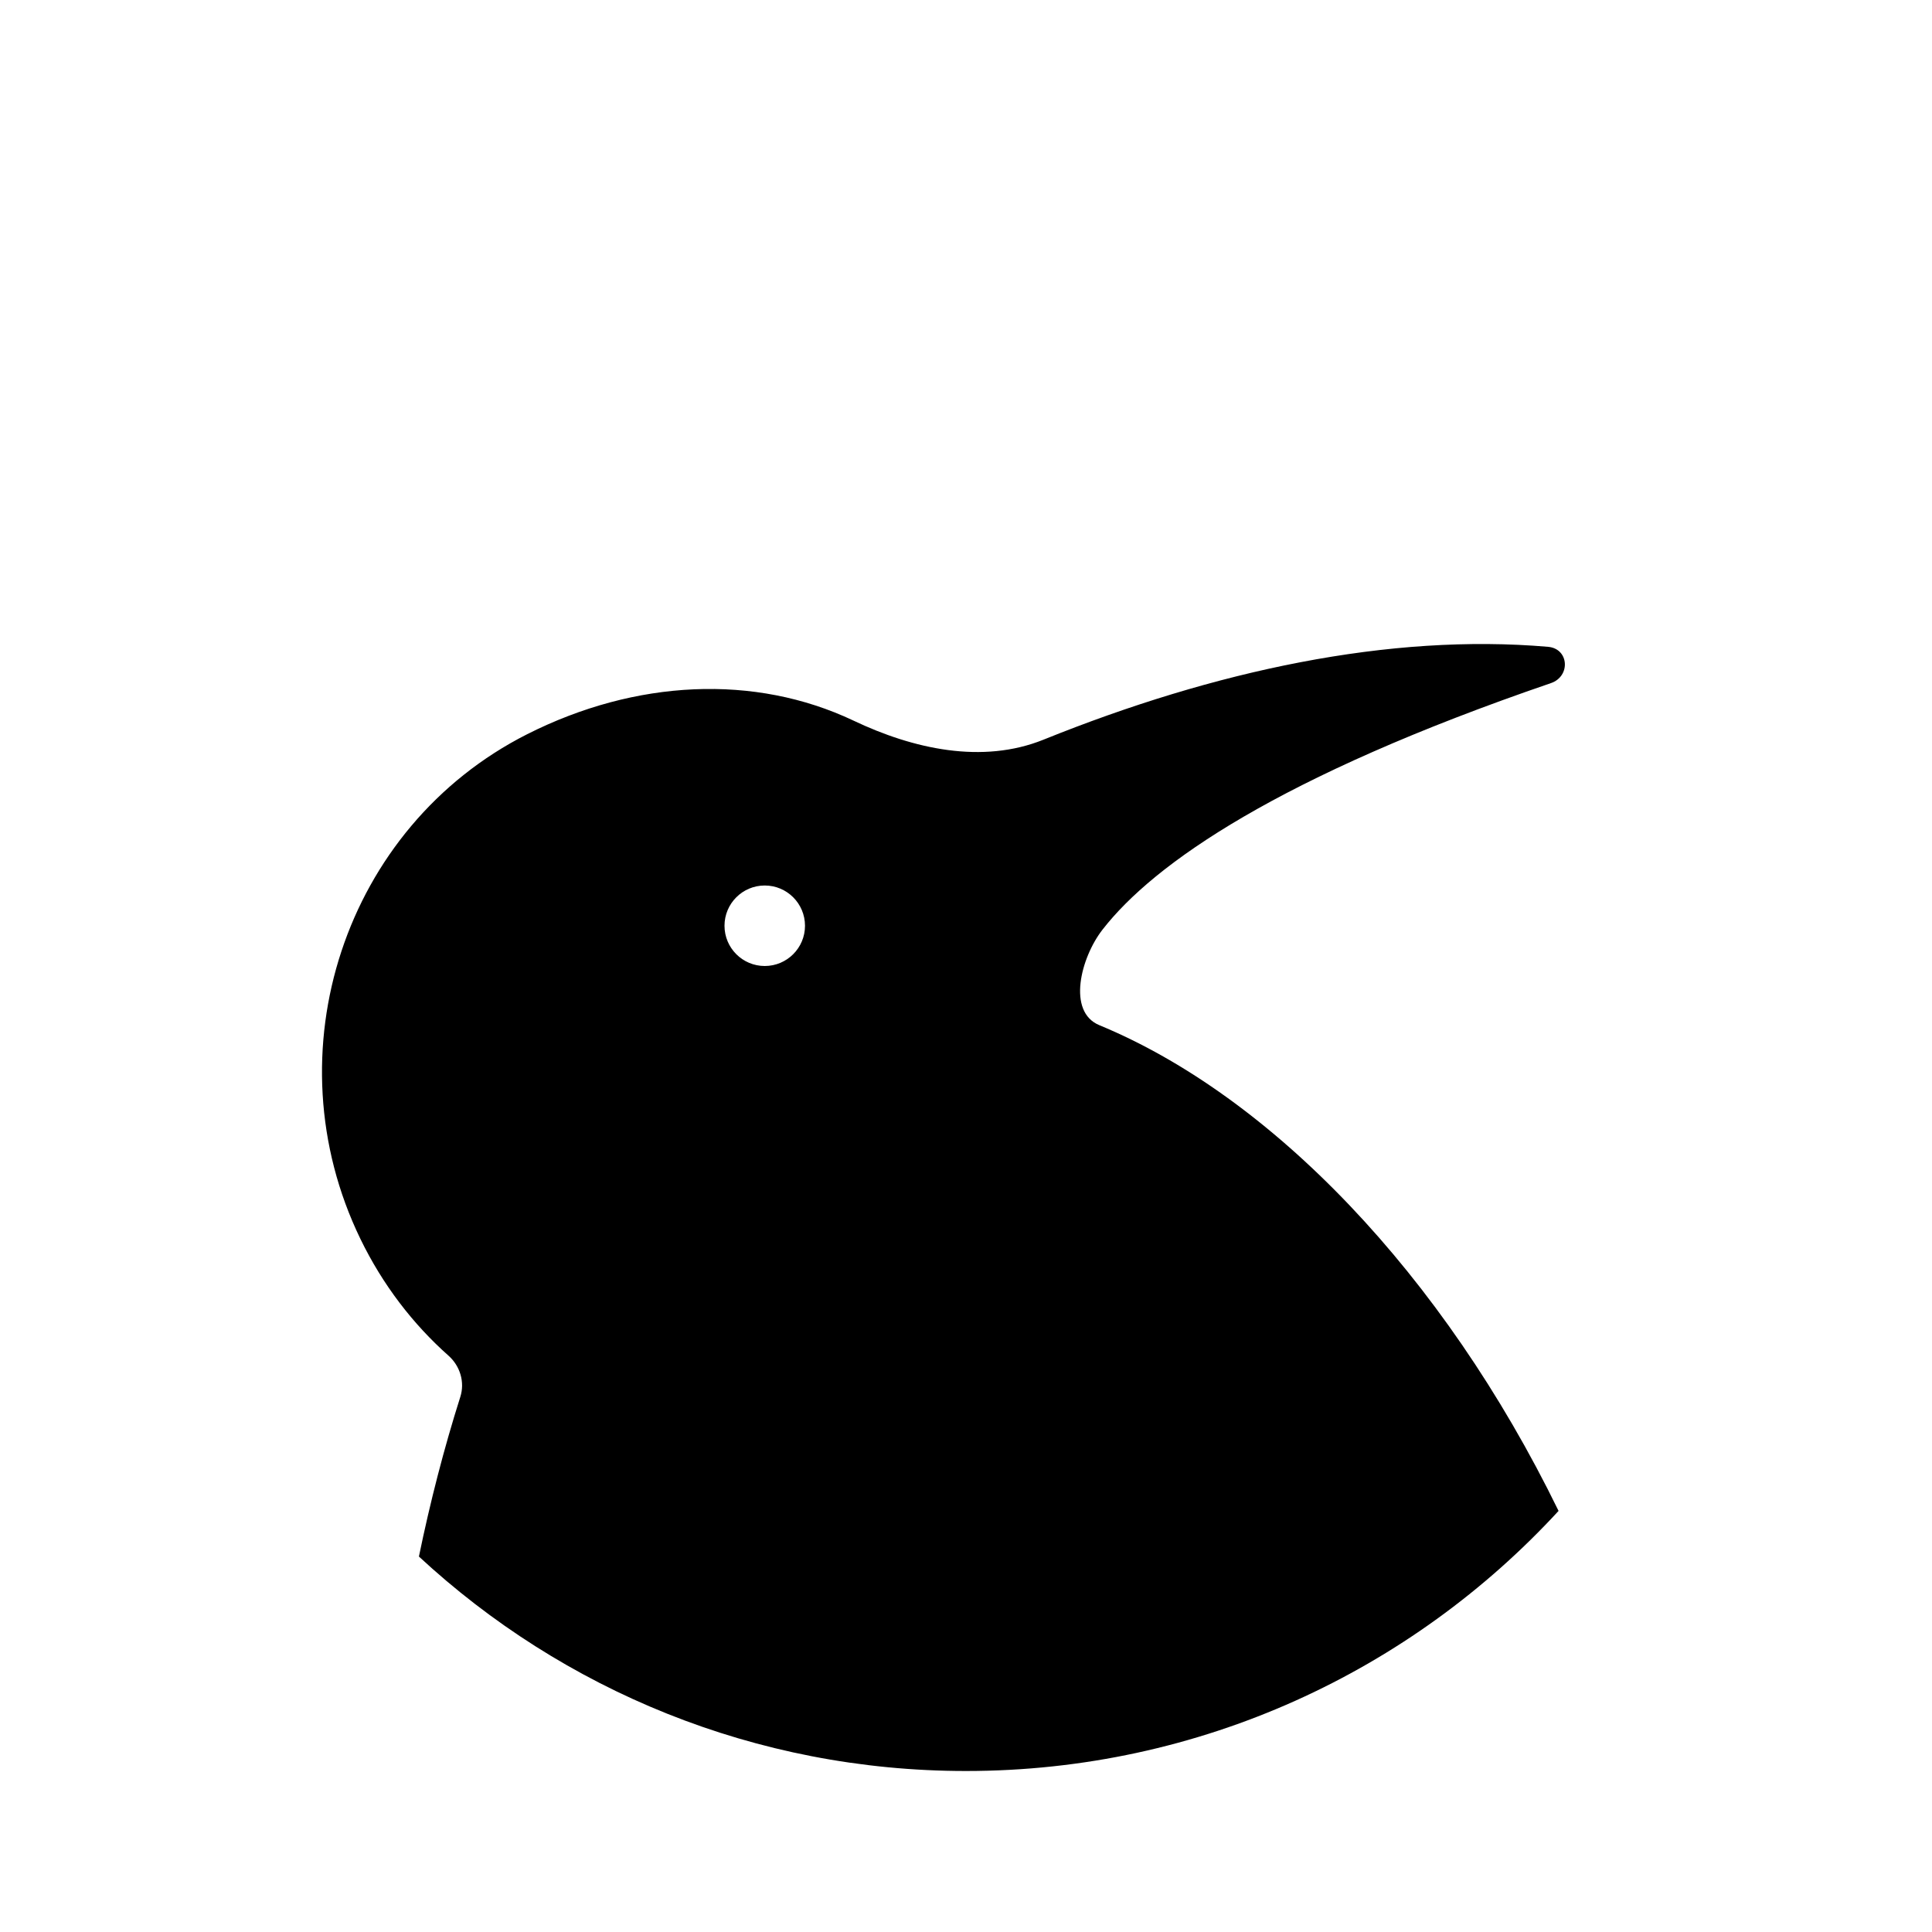
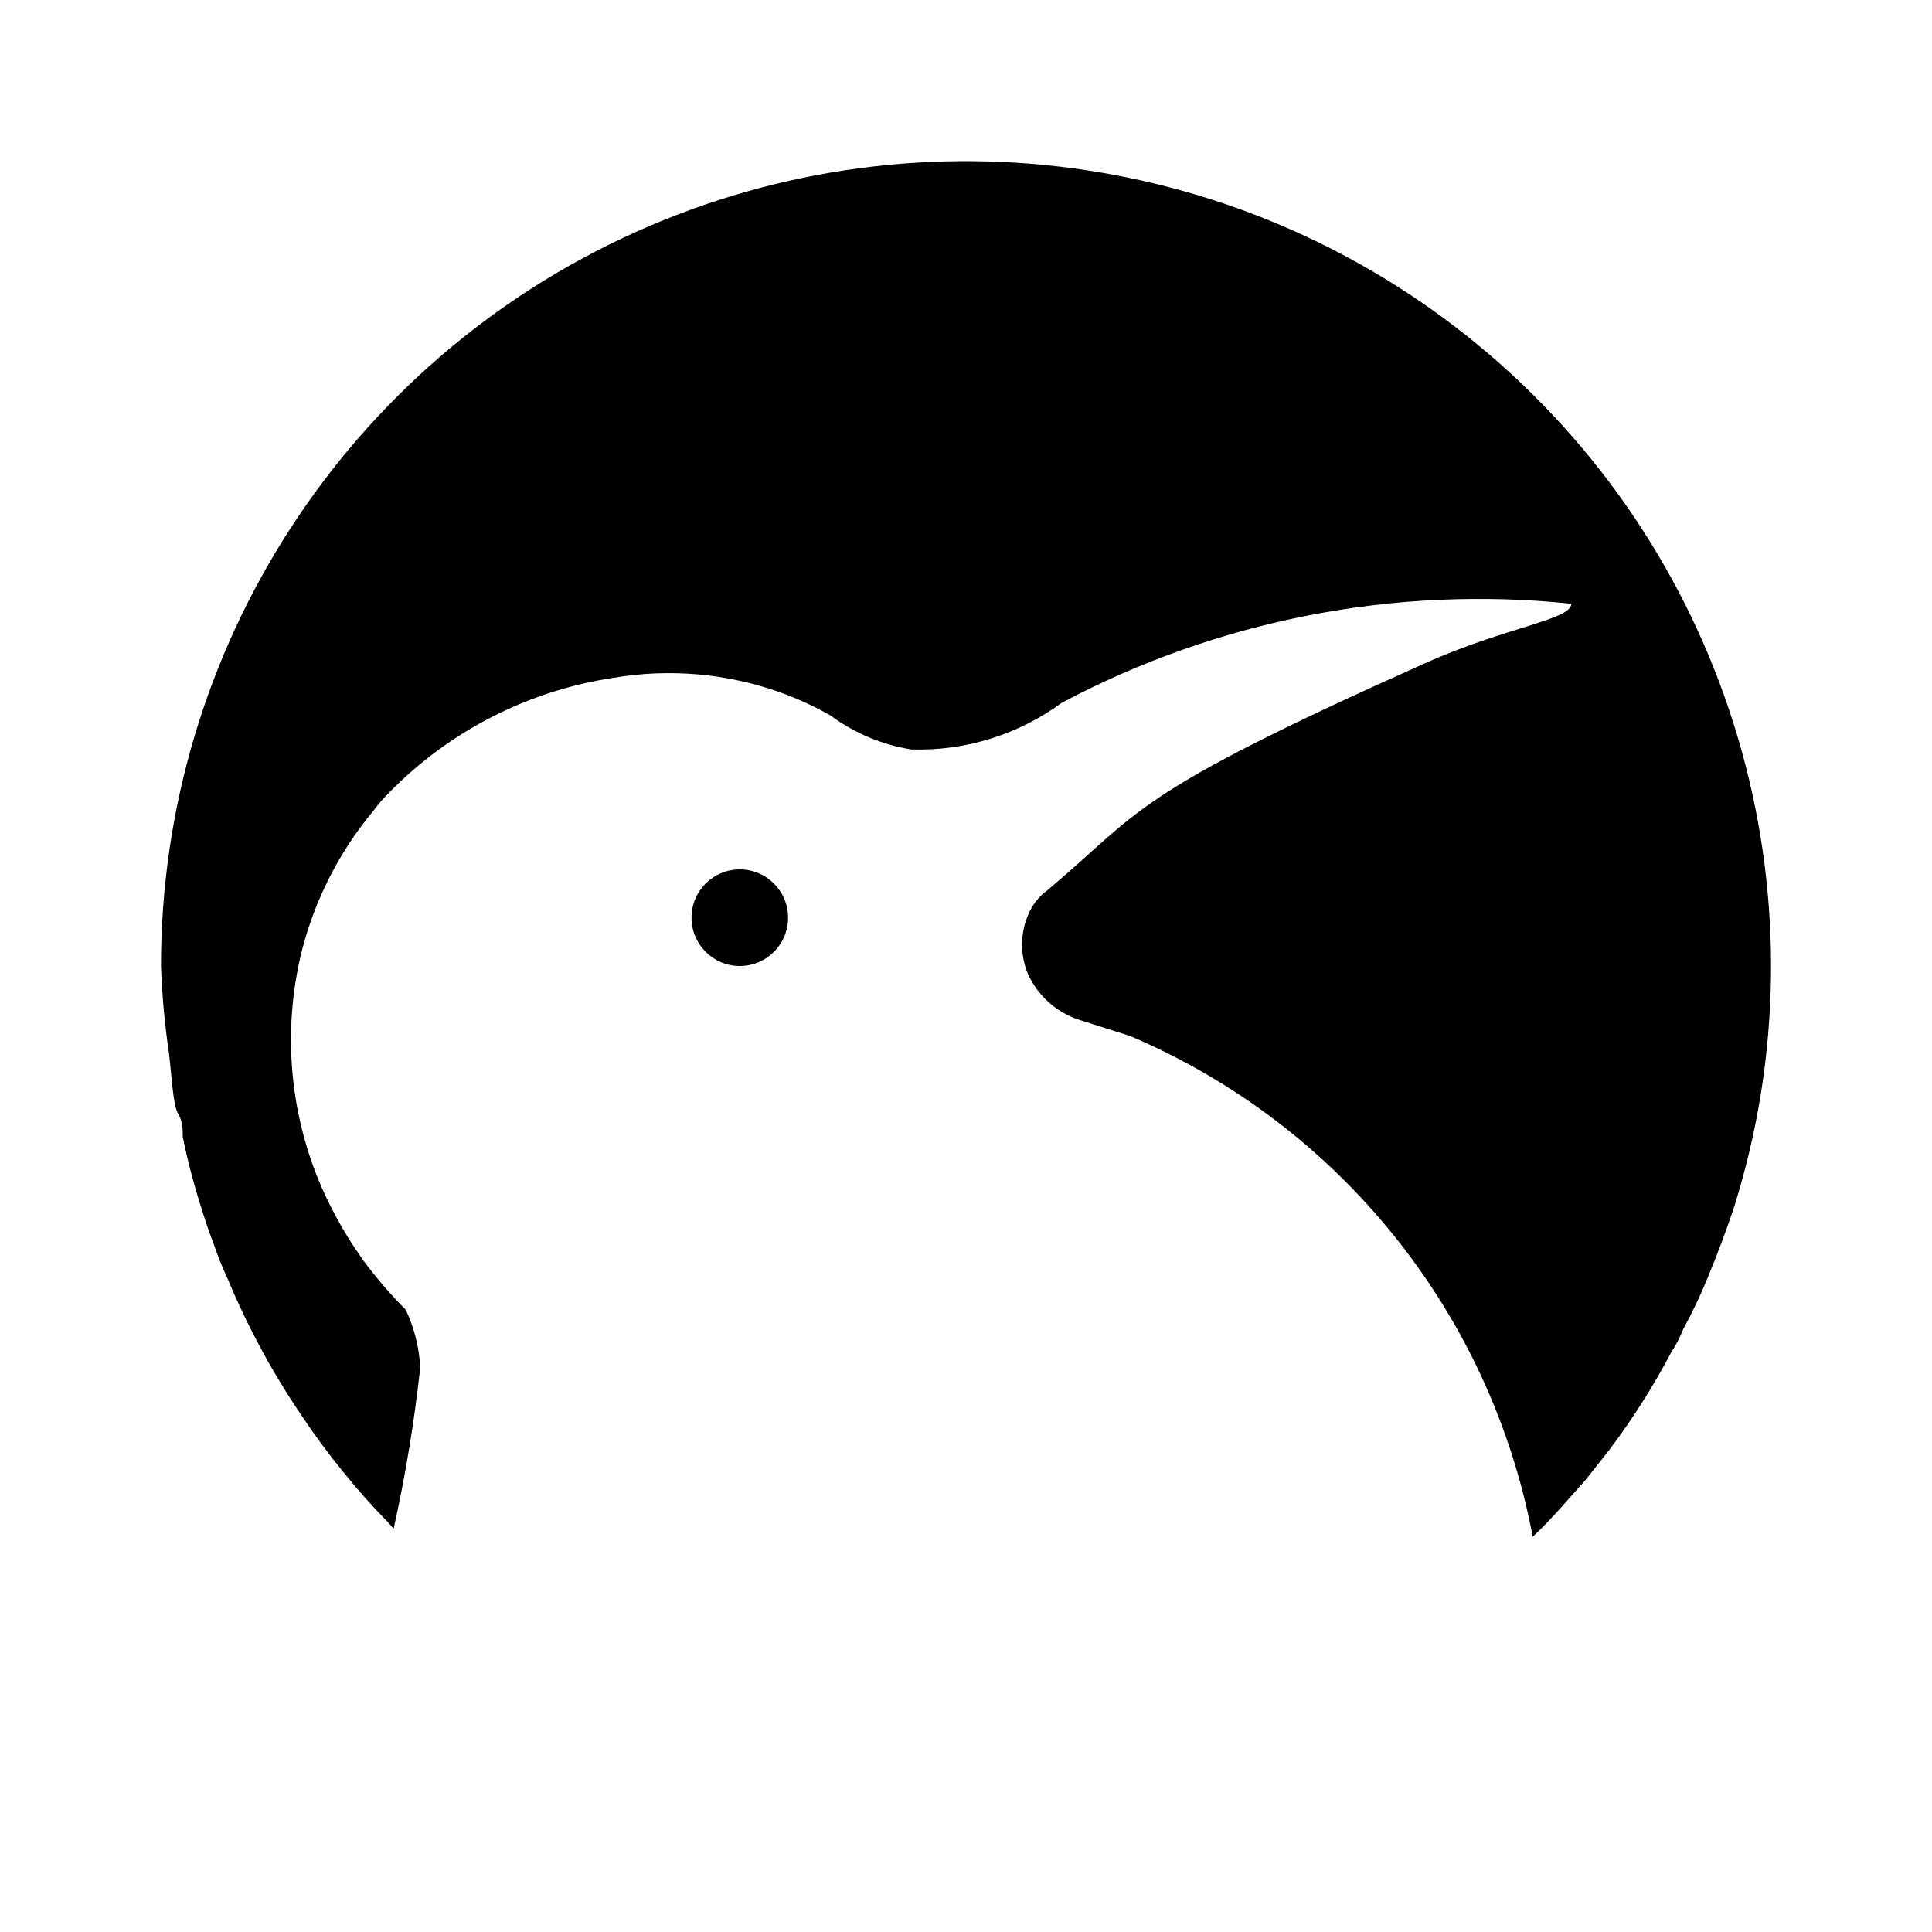
- <svg xmlns="http://www.w3.org/2000/svg" width="24" height="24" viewBox="0 0 24 24" fill="none">
-   <path fill-rule="evenodd" clip-rule="evenodd" d="M5.204 19.336C5.343 18.661 5.515 17.993 5.718 17.353C5.777 17.169 5.715 16.969 5.573 16.842C5.13 16.449 4.754 15.961 4.477 15.39C3.354 13.075 4.281 10.268 6.548 9.121C7.896 8.44 9.376 8.37 10.603 8.952C11.345 9.305 12.204 9.495 12.964 9.188C15.089 8.33 17.264 7.865 19.23 8.035C19.491 8.057 19.514 8.401 19.266 8.486C15.879 9.646 14.331 10.731 13.696 11.548C13.425 11.896 13.253 12.568 13.656 12.735C15.784 13.614 17.921 15.818 19.361 18.769C17.533 20.755 14.912 22 12 22C9.376 22 6.988 20.989 5.204 19.336ZM10 11.5C10 11.776 9.776 12 9.5 12C9.224 12 9 11.776 9 11.5C9 11.224 9.224 11 9.5 11C9.776 11 10 11.224 10 11.5Z" fill="black" />
+ <svg xmlns="http://www.w3.org/2000/svg" viewBox="0 0 24 24">
+   <g id="Layer_2" data-name="Layer 2">
+     <path d="M9.69,8.6a4.12,4.12,0,0,0-2.07-.18A4.93,4.93,0,0,0,4.83,9.85a1.86,1.86,0,0,0-.19.22,4.43,4.43,0,0,0-.89,1.74A4.6,4.6,0,0,0,4,14.76H4a5.06,5.06,0,0,0,.53.92,5.59,5.59,0,0,0,.51.59,1.9,1.9,0,0,1,.18.72,18.33,18.33,0,0,1-.33,2l-.07-.08a8.39,8.39,0,0,1-.56-.63q-.27-.33-.51-.69a9.6,9.6,0,0,1-.92-1.7,4.22,4.22,0,0,1-.18-.45c-.06-.15-.11-.31-.16-.47a8.15,8.15,0,0,1-.22-.85c0-.1,0-.19-.06-.29s-.08-.49-.11-.74A9.82,9.82,0,0,1,2,12a10,10,0,1,1,19.54,3c-.1.3-.21.59-.33.88a6.09,6.09,0,0,1-.3.63,1.59,1.59,0,0,1-.15.29A8.93,8.93,0,0,1,20,18l-.3.38-.32.36c-.11.12-.22.24-.34.35a8.46,8.46,0,0,0-5-6.22l-.63-.2a1.06,1.06,0,0,1-.64-.57.94.94,0,0,1,0-.73.7.7,0,0,1,.24-.31c1.19-1,1-1.17,4.69-2.82,1-.45,1.82-.54,1.82-.74a11.05,11.05,0,0,0-6.33,1.23,3,3,0,0,1-1.87.58,2.29,2.29,0,0,1-1-.42A4,4,0,0,0,9.69,8.6Z" />
+     <path d="M9.79,11.4a.6.6,0,0,1-1.2,0,.6.6,0,0,1,1.2,0Z" />
+   </g>
</svg>
